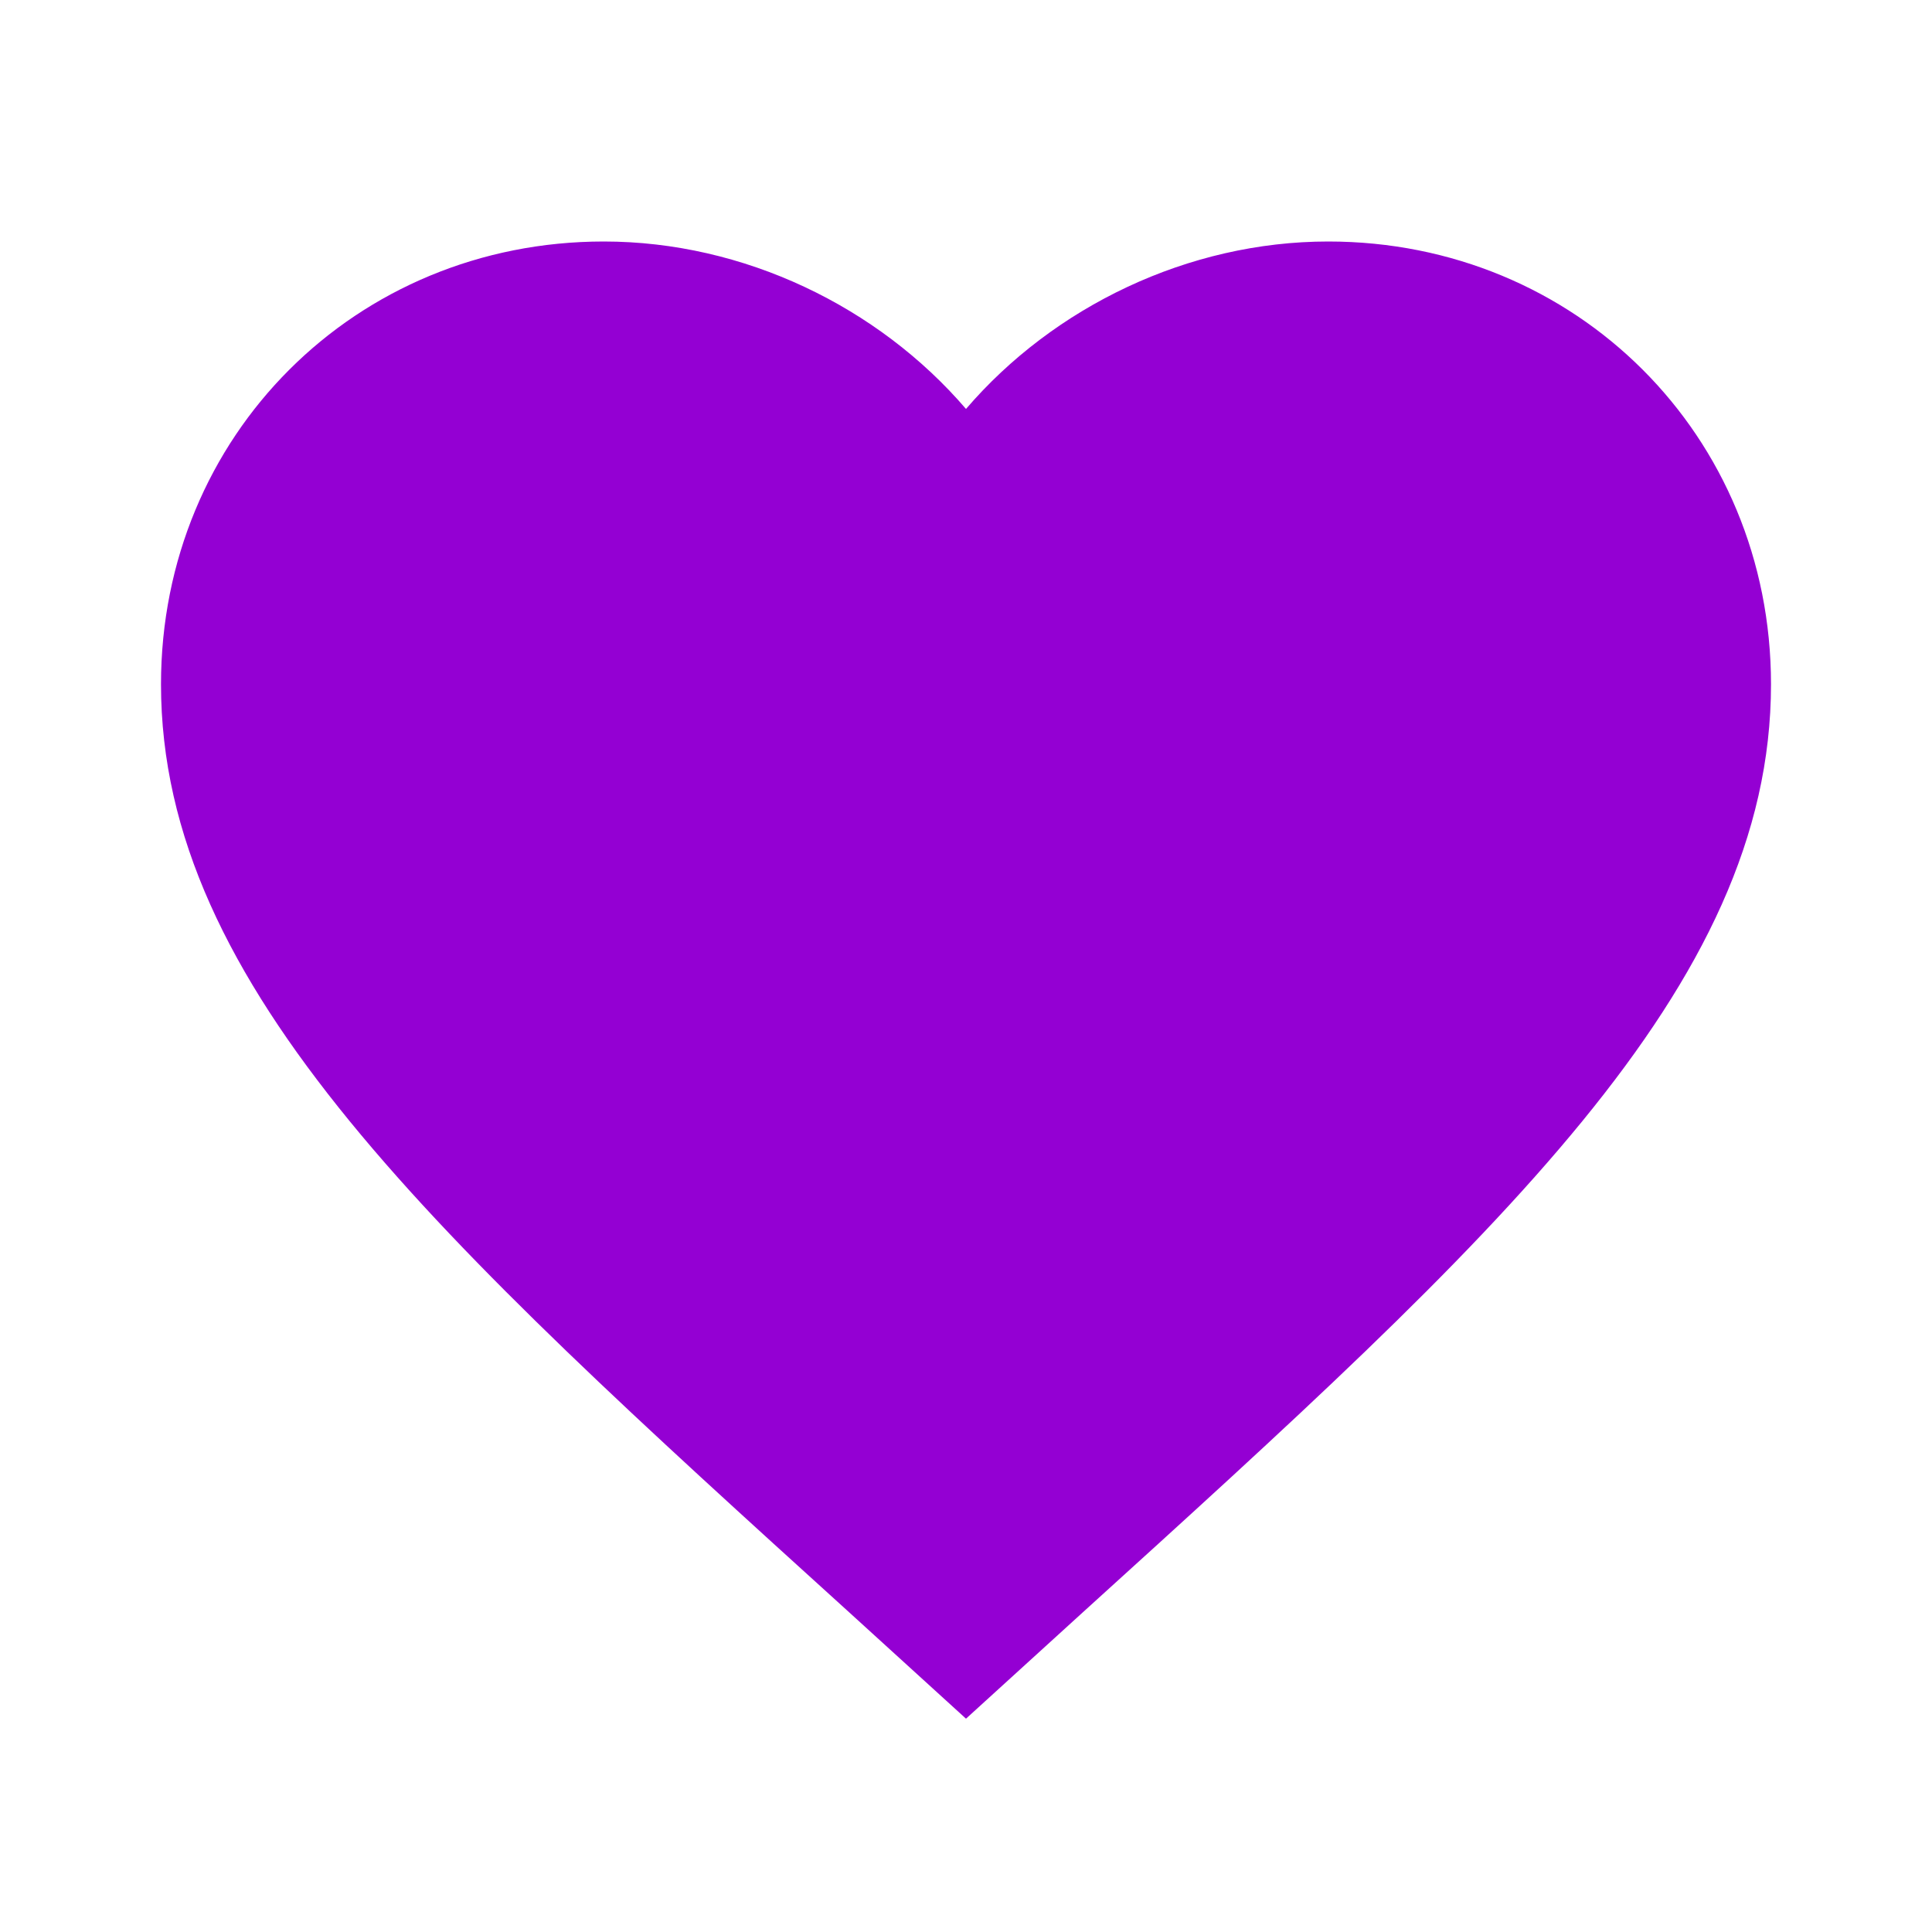
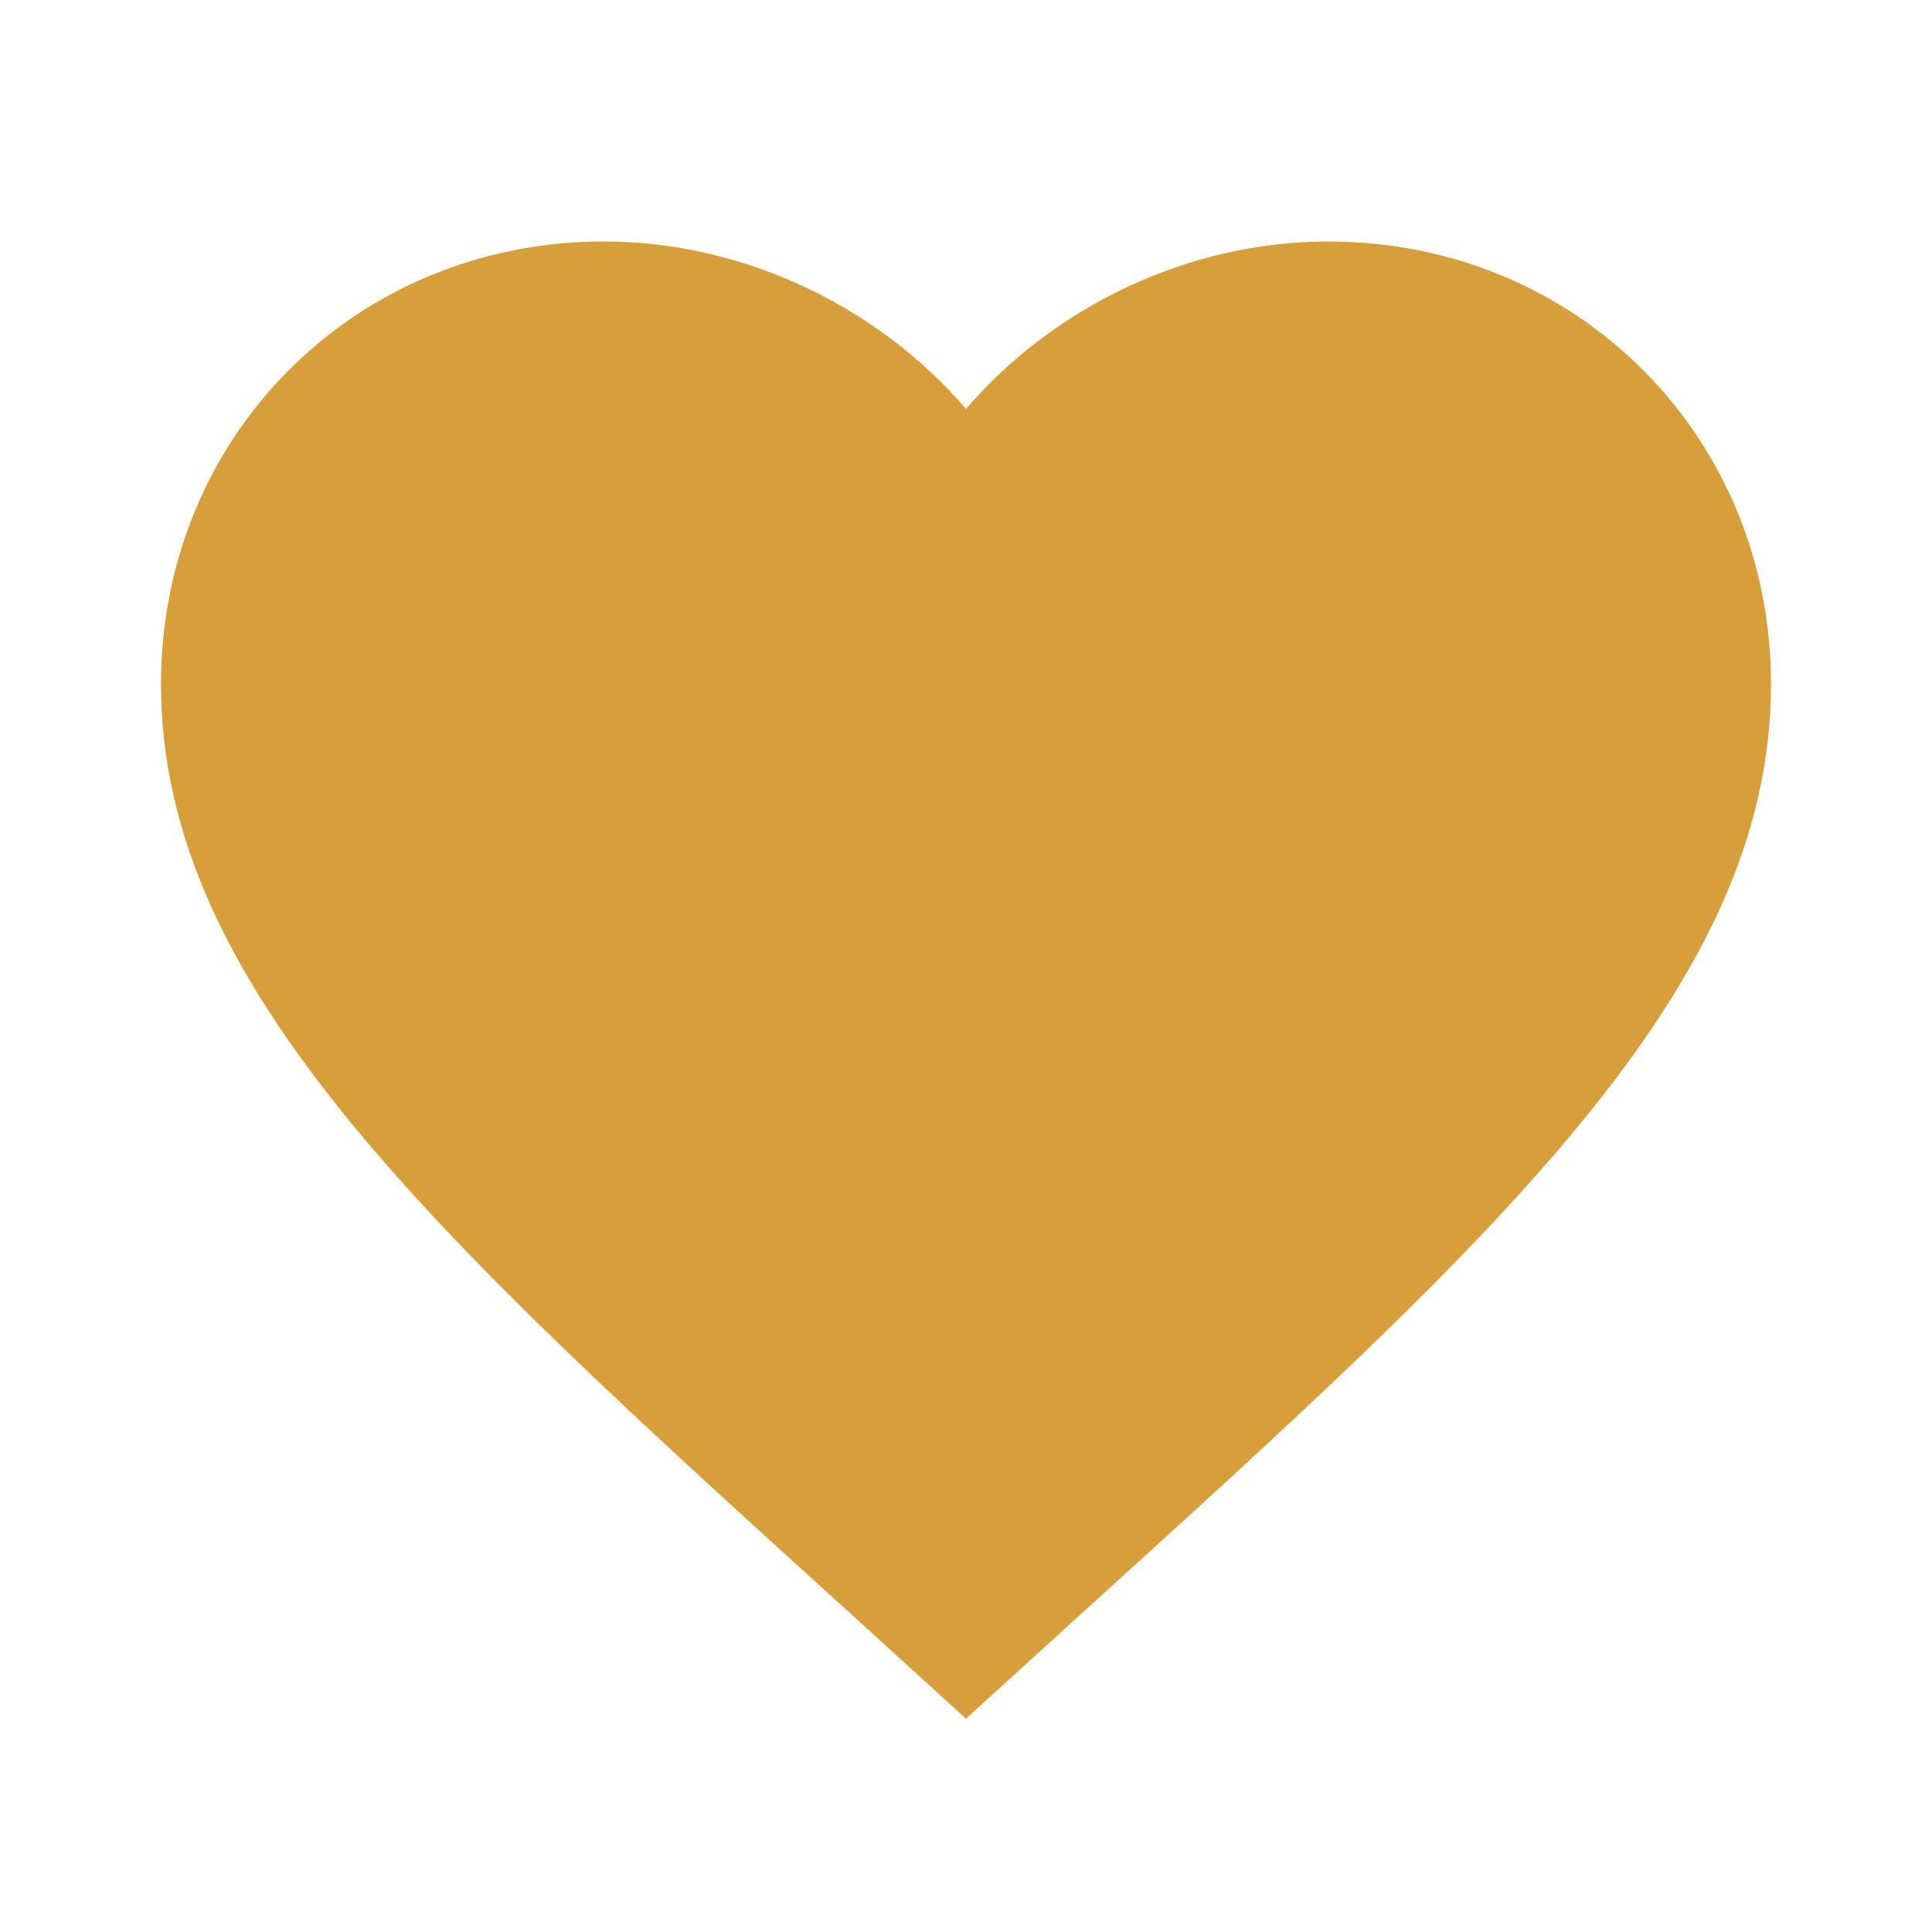
- <svg xmlns="http://www.w3.org/2000/svg" viewBox="0 0 24 24">
-   <path d="m12 21.35-1.45-1.32C5.4 15.36 2 12.27 2 8.5 2 5.41 4.42 3 7.5 3c1.74 0 3.41.81 4.5 2.08C13.09 3.81 14.76 3 16.5 3 19.58 3 22 5.41 22 8.5c0 3.77-3.4 6.86-8.55 11.53L12 21.35Z" fill="#9400D3" />
+ <svg xmlns="http://www.w3.org/2000/svg" width="35" height="35" viewBox="0 0 24 24">
+   <path d="m12 21.35-1.45-1.32C5.4 15.36 2 12.27 2 8.5 2 5.41 4.42 3 7.5 3c1.74 0 3.41.81 4.5 2.08C13.09 3.81 14.76 3 16.5 3 19.58 3 22 5.41 22 8.5c0 3.77-3.4 6.86-8.55 11.53L12 21.35Z" fill="#d89e39" />
</svg>
